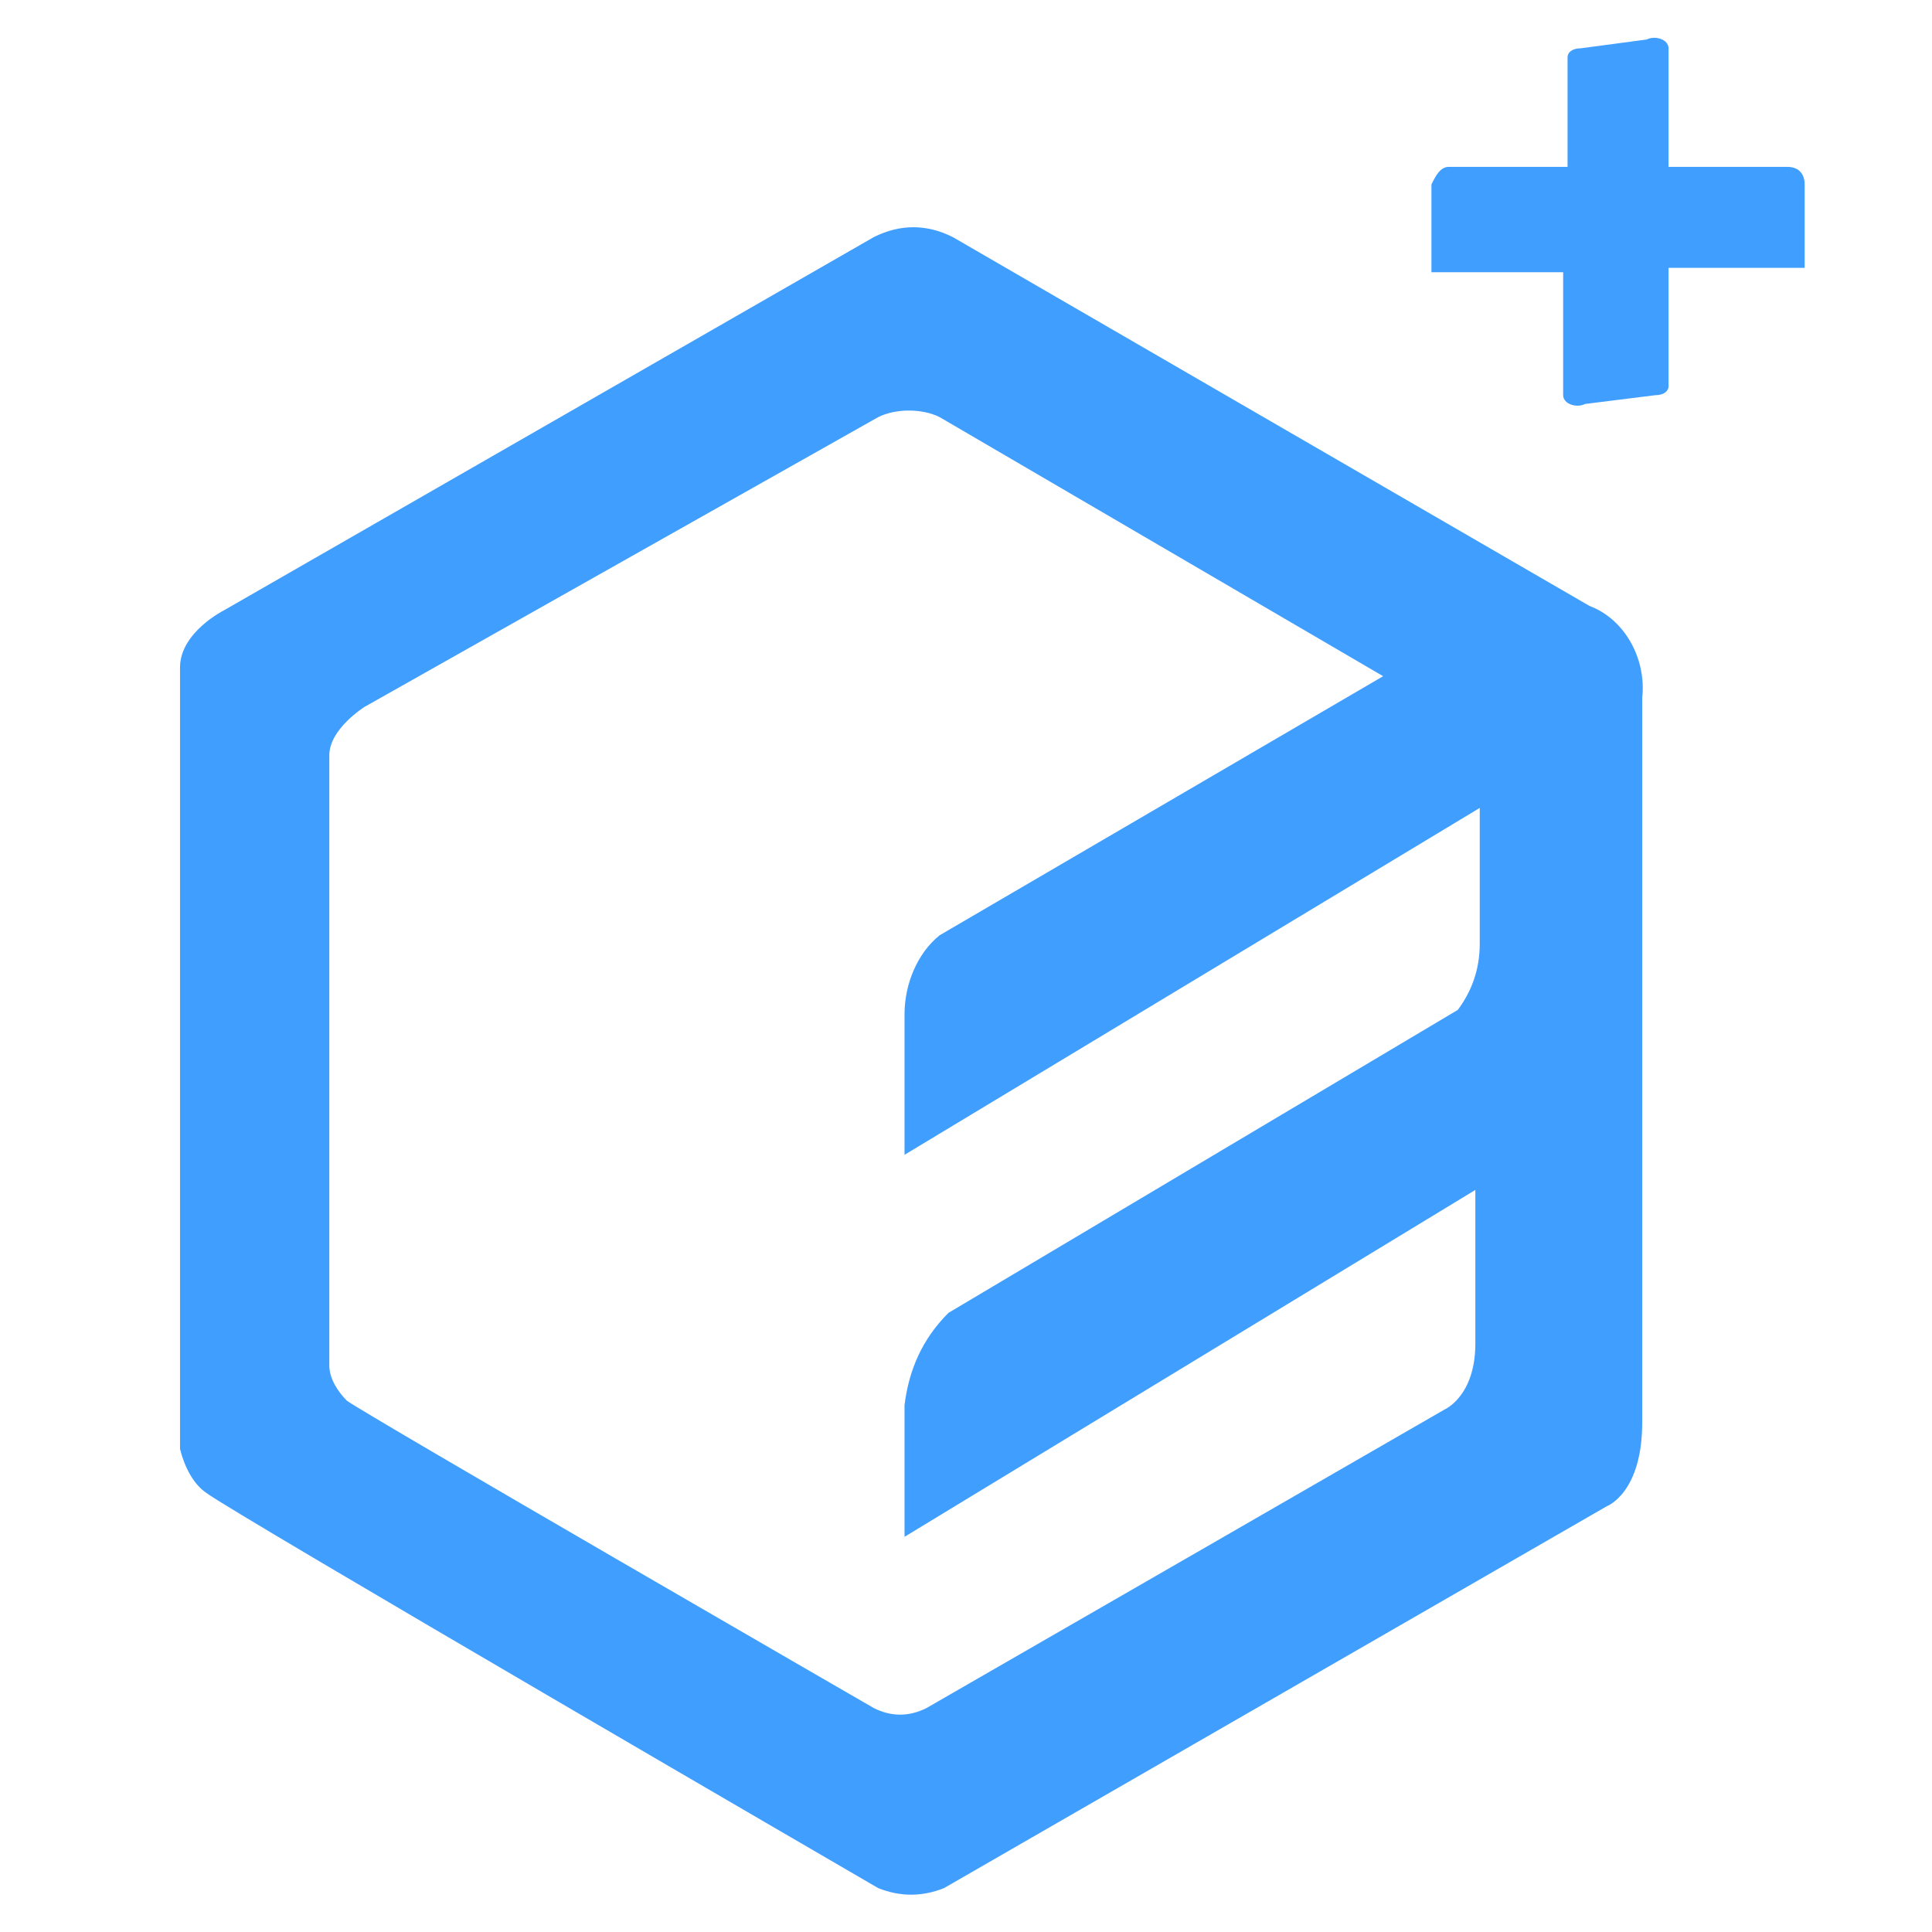
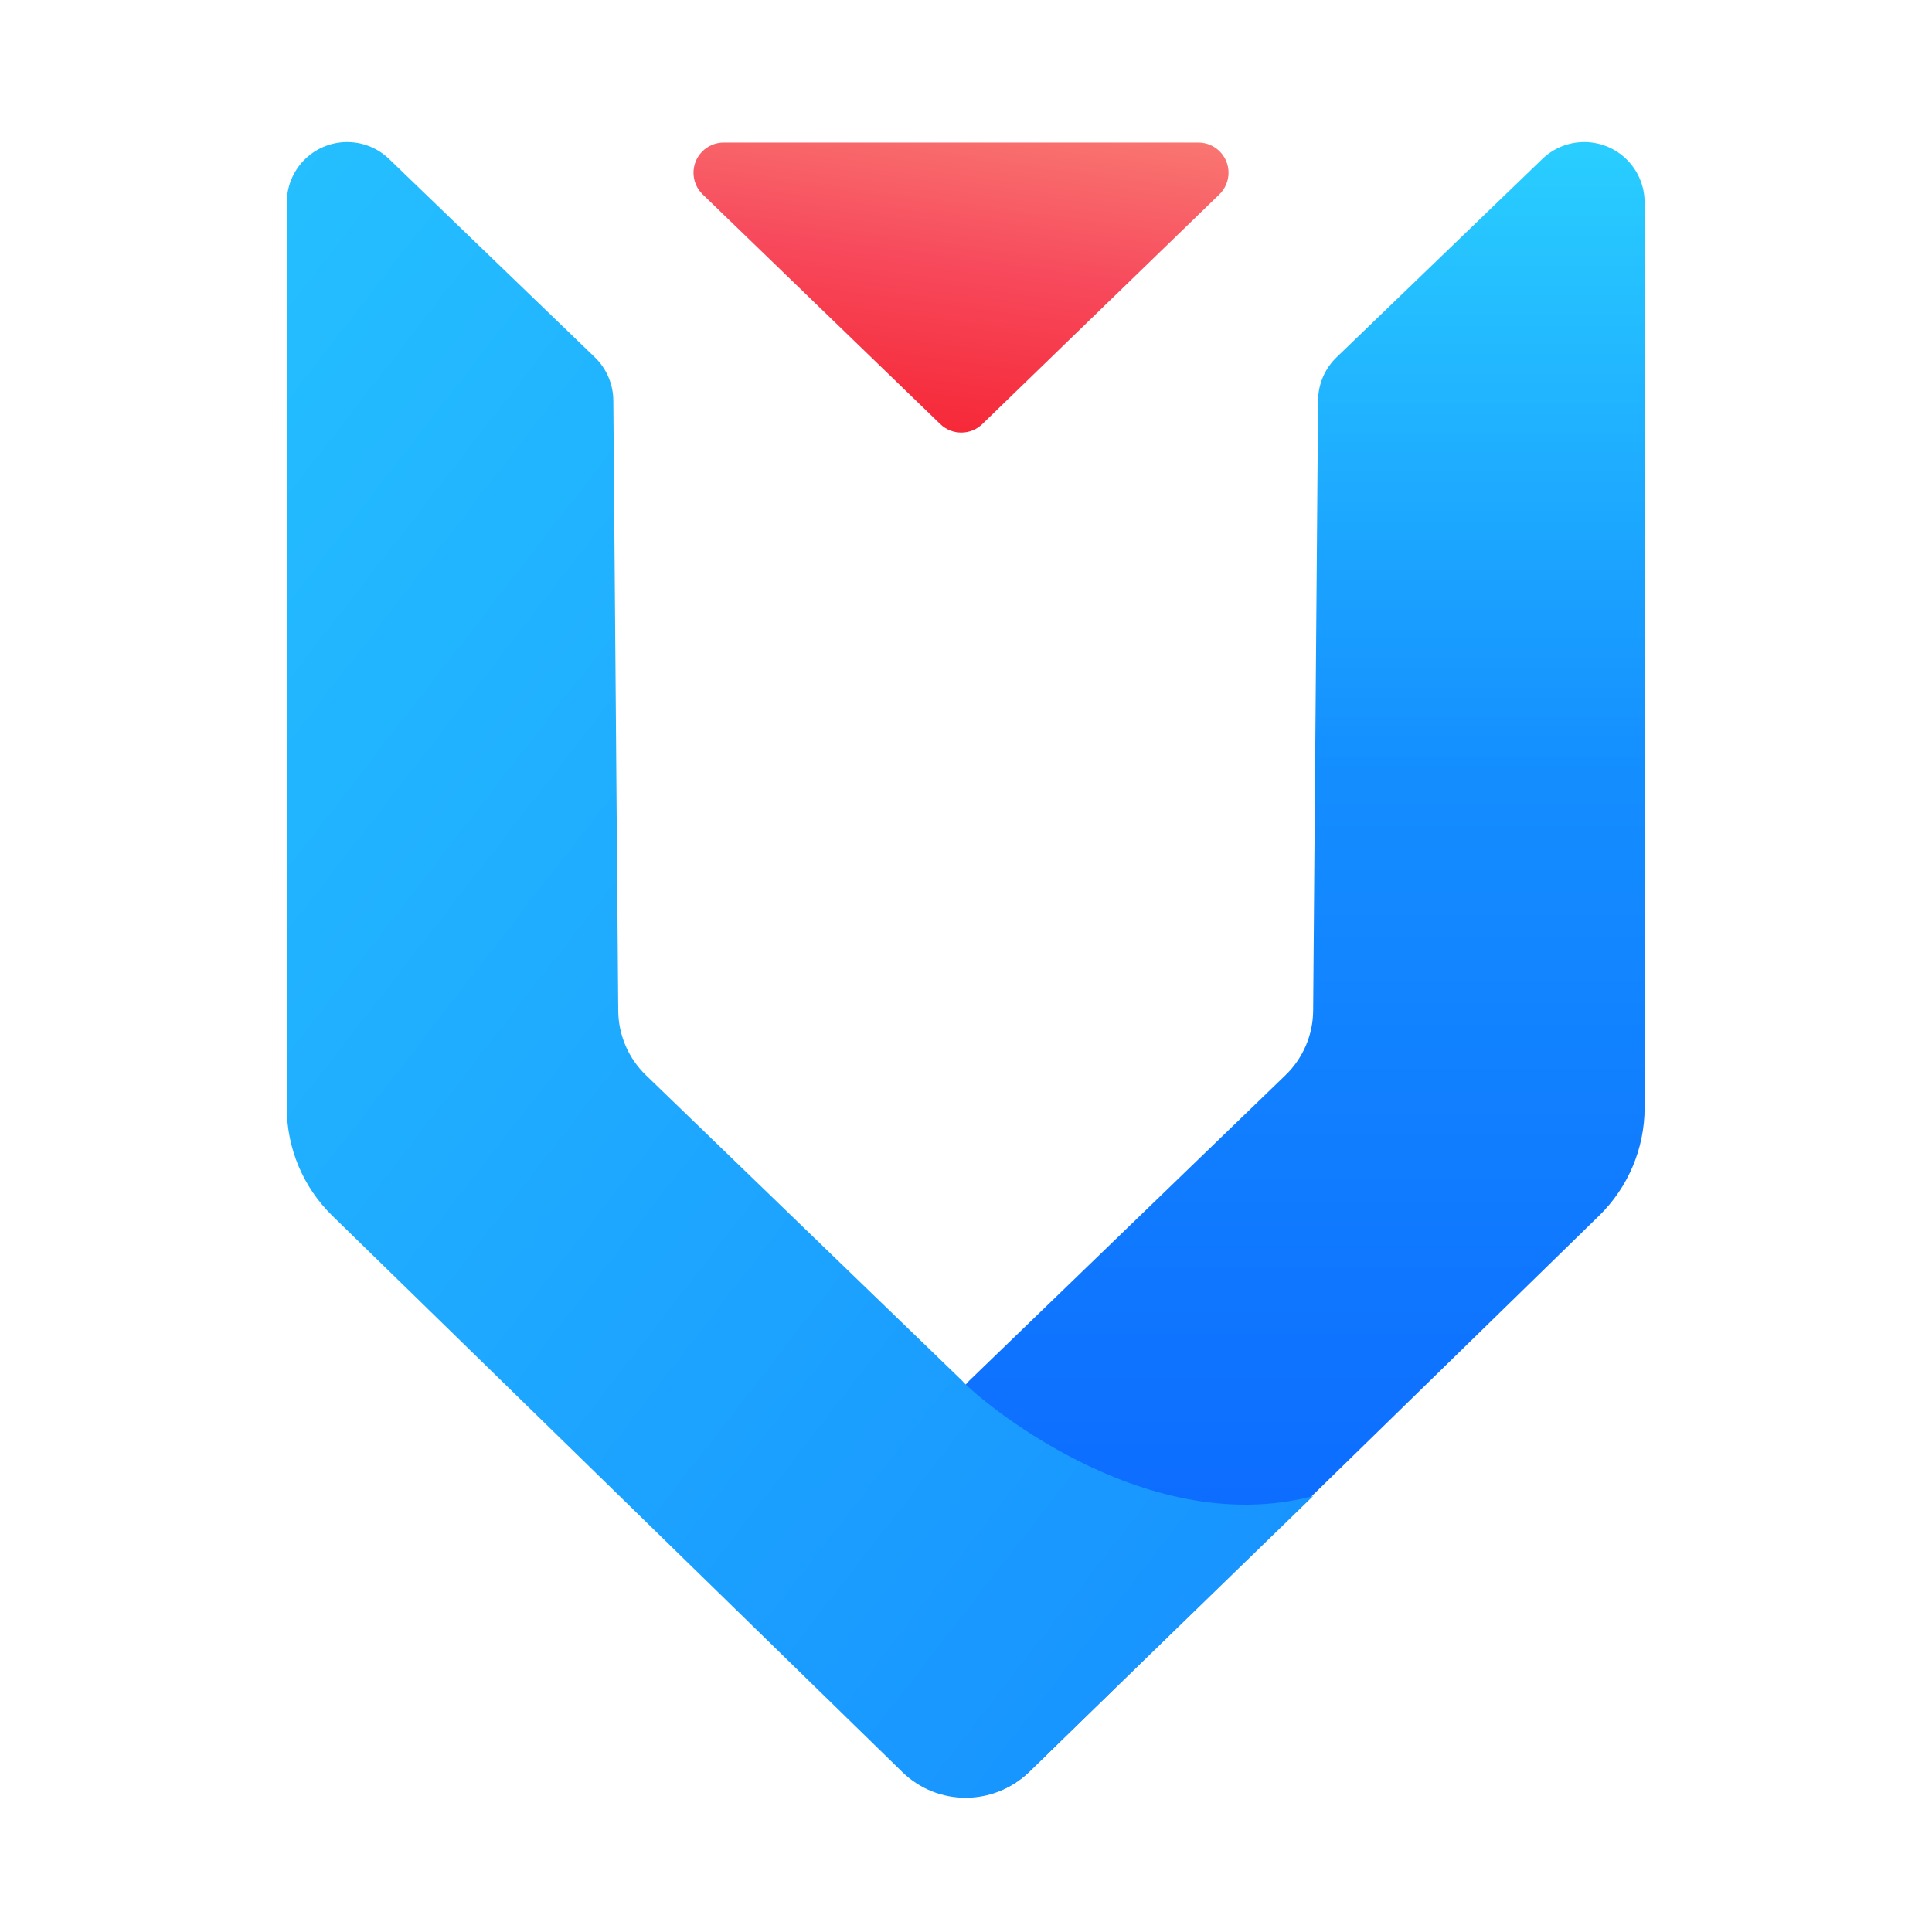
- <svg xmlns="http://www.w3.org/2000/svg" xml:space="preserve" style="enable-background:new 0 0 44 44" viewBox="0 0 44 44">
-   <path d="M37.4 32.4c0 1.6-.8 1.9-.8 1.9L21.5 43c-.5.2-1 .2-1.5 0 0 0-14.8-8.6-15.3-9-.3-.2-.5-.6-.6-1V15.2c0-.8 1-1.3 1-1.3l14.8-8.5c.6-.3 1.2-.3 1.8 0l14.5 8.4c.8.3 1.3 1.2 1.2 2.1v16.5zm-5.9-17L21.4 9.5c-.4-.2-1-.2-1.4 0L8.3 16.1s-.8.5-.8 1.1v13.9c0 .3.2.6.4.8.4.3 12 7 12 7 .4.2.8.2 1.2 0 .7-.4 11.8-6.8 11.8-6.8s.7-.3.7-1.5v-3.5l-13 7.9v-3c.1-.8.4-1.5 1-2.1L33.2 23c.3-.4.5-.9.5-1.5v-3.1l-13.1 7.9v-3.2c0-.7.3-1.4.8-1.8l10.1-5.9zm9.6-11.2c0-.2-.1-.4-.4-.4H38V1.1c0-.2-.3-.3-.5-.2l-1.5.2c-.2 0-.3.1-.3.2v2.5H33c-.2 0-.3.2-.4.4v2h3V9c0 .2.3.3.5.2l1.6-.2c.2 0 .3-.1.3-.2V6.1h3.1V4.2z" style="fill-rule:evenodd;clip-rule:evenodd;fill:#409eff" />
+ <svg xmlns="http://www.w3.org/2000/svg" width="128px" height="128px" viewBox="0 0 128 128" version="1.1">
+   <defs>
+     <linearGradient x1="69.644%" y1="0%" x2="69.644%" y2="100%" id="linearGradient-1">
+       <stop stop-color="#29CDFF" offset="0%" />
+       <stop stop-color="#148EFF" offset="37.86%" />
+       <stop stop-color="#0A60FF" offset="100%" />
+     </linearGradient>
+     <linearGradient x1="-19.819%" y1="-36.793%" x2="138.579%" y2="157.638%" id="linearGradient-2">
+       <stop stop-color="#29CDFF" offset="0%" />
+       <stop stop-color="#0F78FF" offset="100%" />
+     </linearGradient>
+     <linearGradient x1="68.128%" y1="-35.691%" x2="30.44%" y2="114.943%" id="linearGradient-3">
+       <stop stop-color="#FA8E7D" offset="0%" />
+       <stop stop-color="#F74A5C" offset="51.264%" />
+       <stop stop-color="#F51D2C" offset="100%" />
+     </linearGradient>
+   </defs>
+   <g id="Vue" stroke="none" stroke-width="1" fill="none" fill-rule="evenodd">
+     <g id="Group" transform="translate(19, 9)">
+       <path d="M89.96,90.48 C78.58,93.48 68.33,83.36 67.62,82.48 L46.66,62.229 C45.502,61.11 44.843,59.573 44.83,57.963 L44.504,17.521 C44.495,16.446 44.054,15.42 43.28,14.673 L29.646,1.532 C28.055,-0.002 25.523,0.045 23.99,1.635 C23.272,2.381 22.87,3.376 22.87,4.411 L22.87,64.386 C22.87,67.081 23.957,69.661 25.885,71.543 L63.6,108.352 C65.947,110.642 69.696,110.625 72.021,108.313" id="Path-Copy" fill="url(#linearGradient-1)" fill-rule="nonzero" transform="translate(56.415, 54.83116) scale(-1, 1) translate(-56.415, -54.83116) " />
+       <path d="M68,90.116 C56.62,93.116 45.46,83.36 44.75,82.48 L23.79,62.229 C22.632,61.11 21.973,59.573 21.96,57.963 L21.634,17.521 C21.625,16.446 21.184,15.42 20.41,14.673 L6.776,1.532 C5.185,-0.002 2.653,0.045 1.12,1.635 C0.402,2.381 3.90211878e-13,3.376 3.90798505e-13,4.411 L3.94351218e-13,64.386 C3.94681177e-13,67.081 1.087,69.661 3.015,71.543 L40.781,108.401 C43.107,110.671 46.818,110.677 49.15,108.413" id="Path" fill="url(#linearGradient-2)" fill-rule="nonzero" />
+       <path d="M43.298,19.099 L27.557,3.882 C26.762,3.115 26.741,1.849 27.509,1.054 C27.885,0.665 28.404,0.444 28.947,0.444 L60.393,0.444 C61.497,0.444 62.393,1.34 62.393,2.444 C62.393,2.986 62.173,3.504 61.784,3.881 L46.08,19.098 C45.305,19.848 44.074,19.849 43.298,19.099 Z" id="Path" fill="url(#linearGradient-3)" />
+     </g>
+   </g>
</svg>
